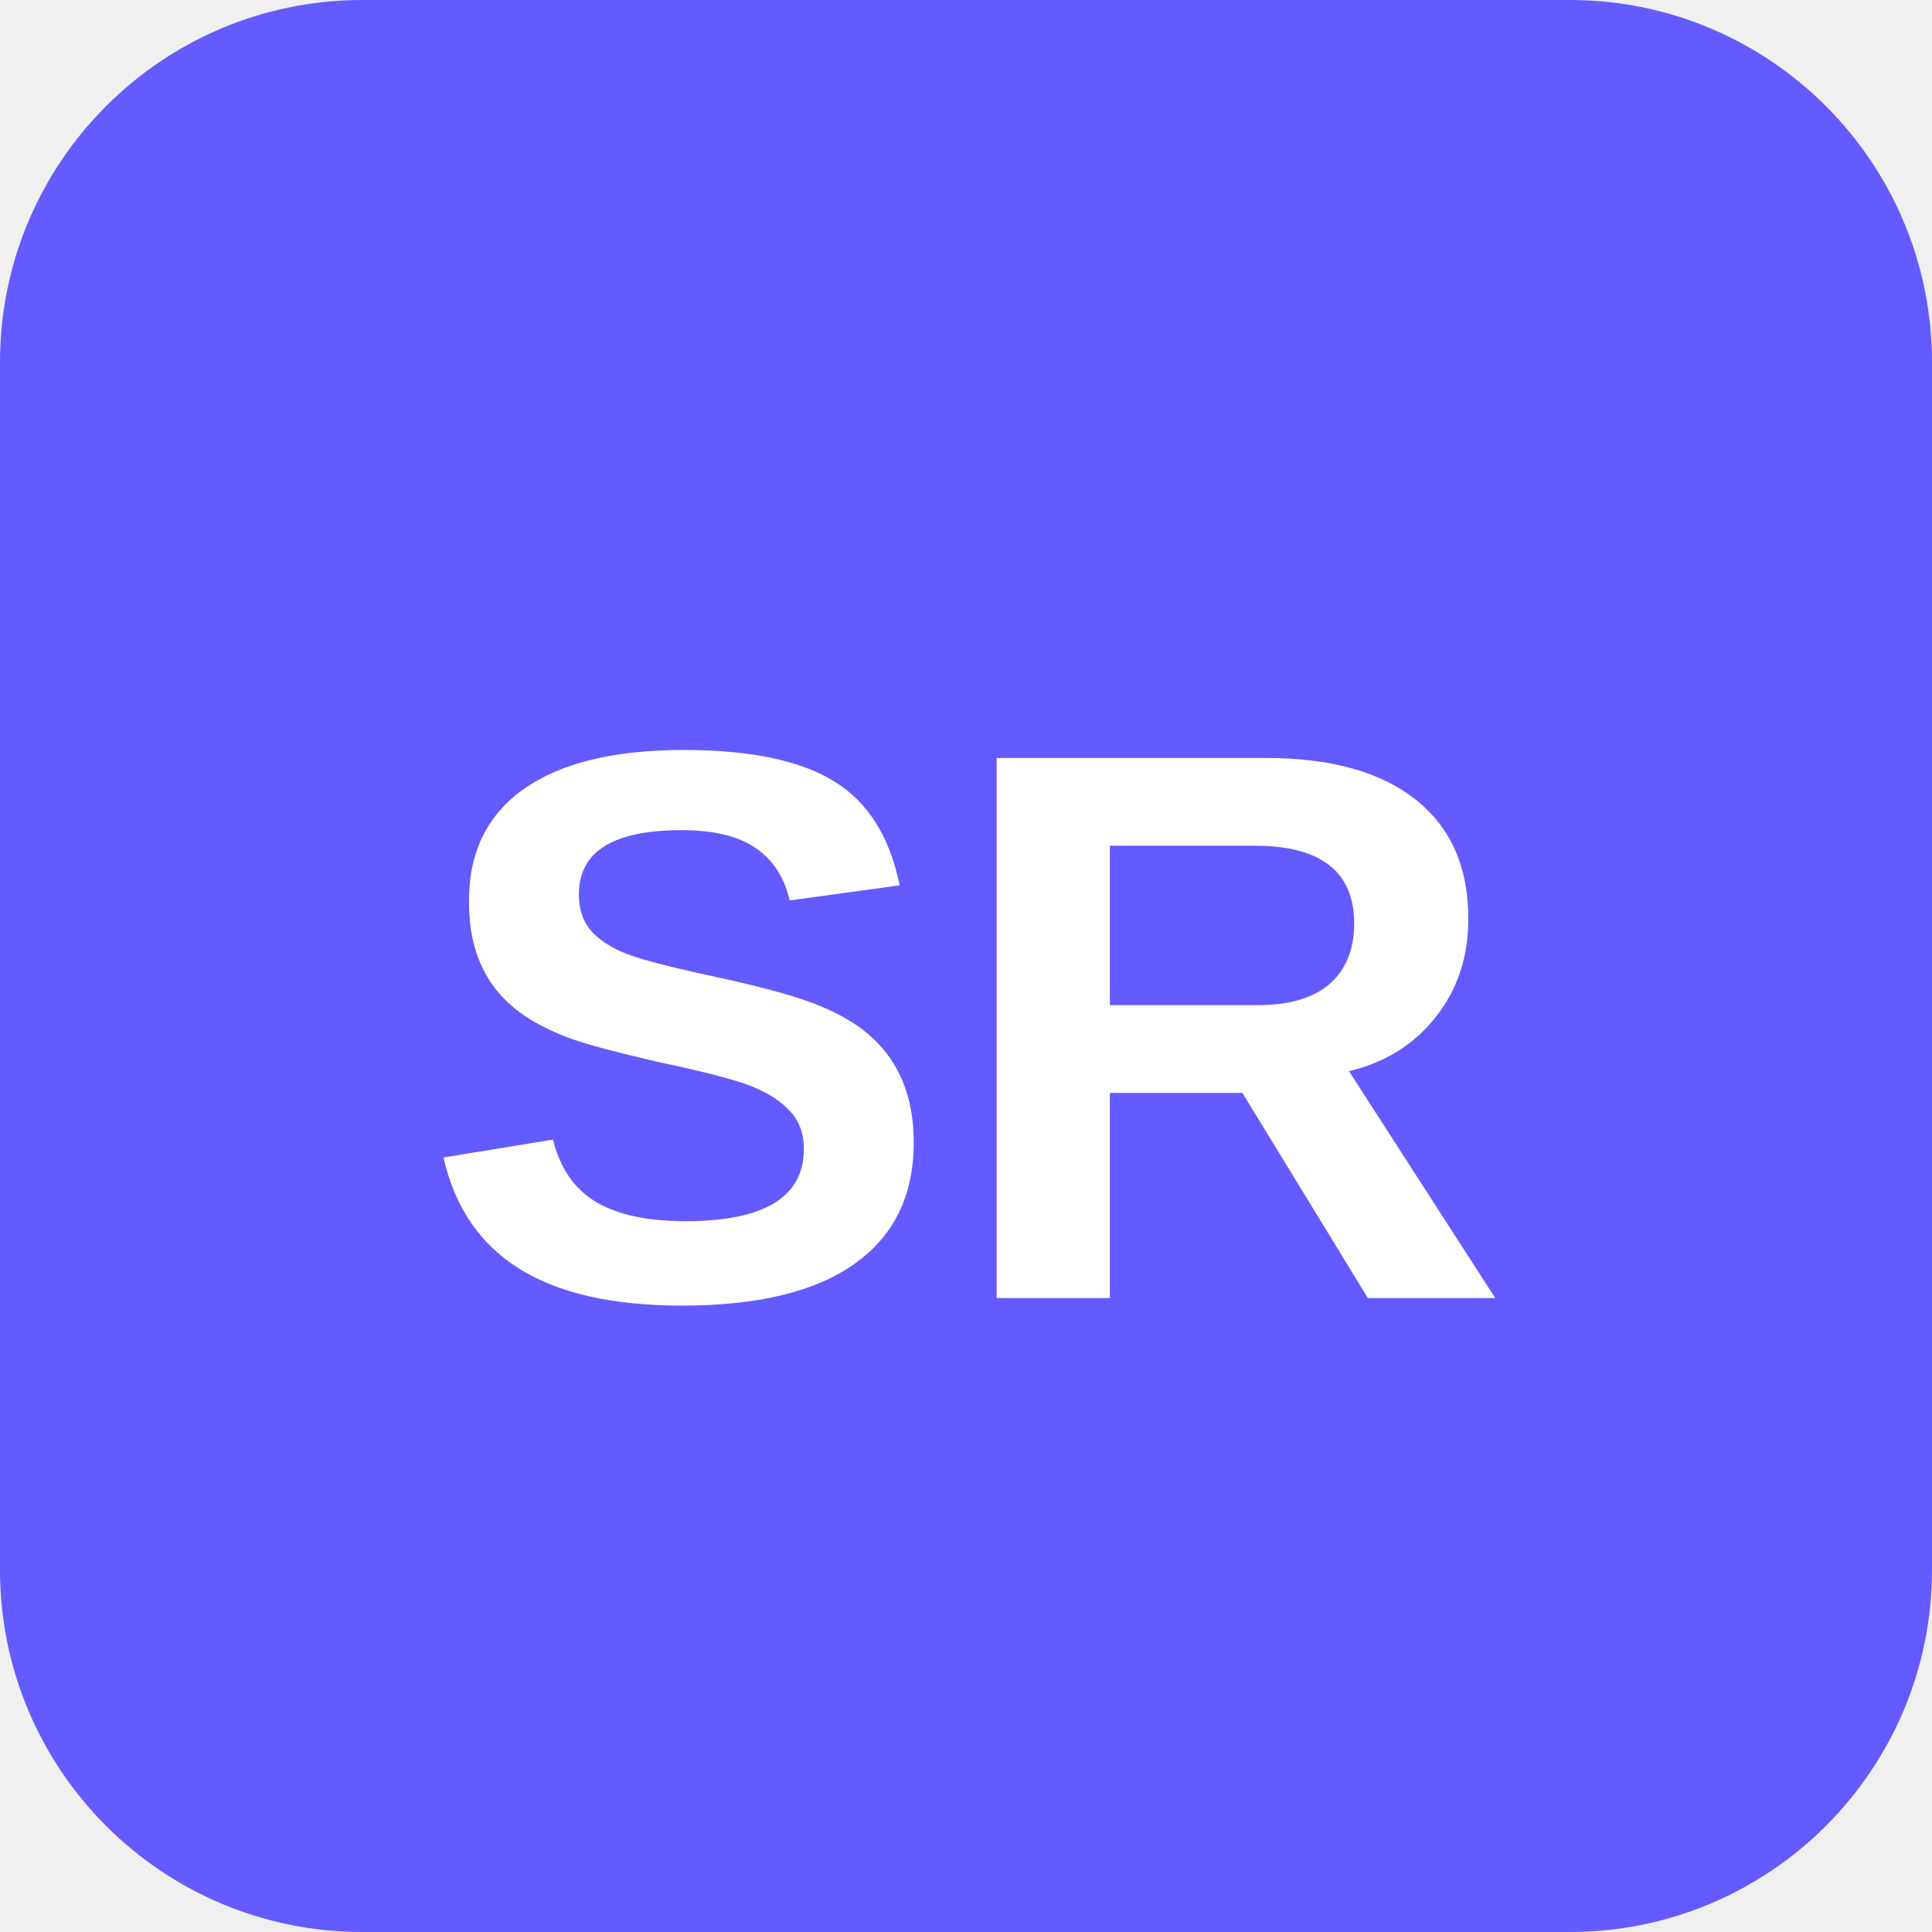
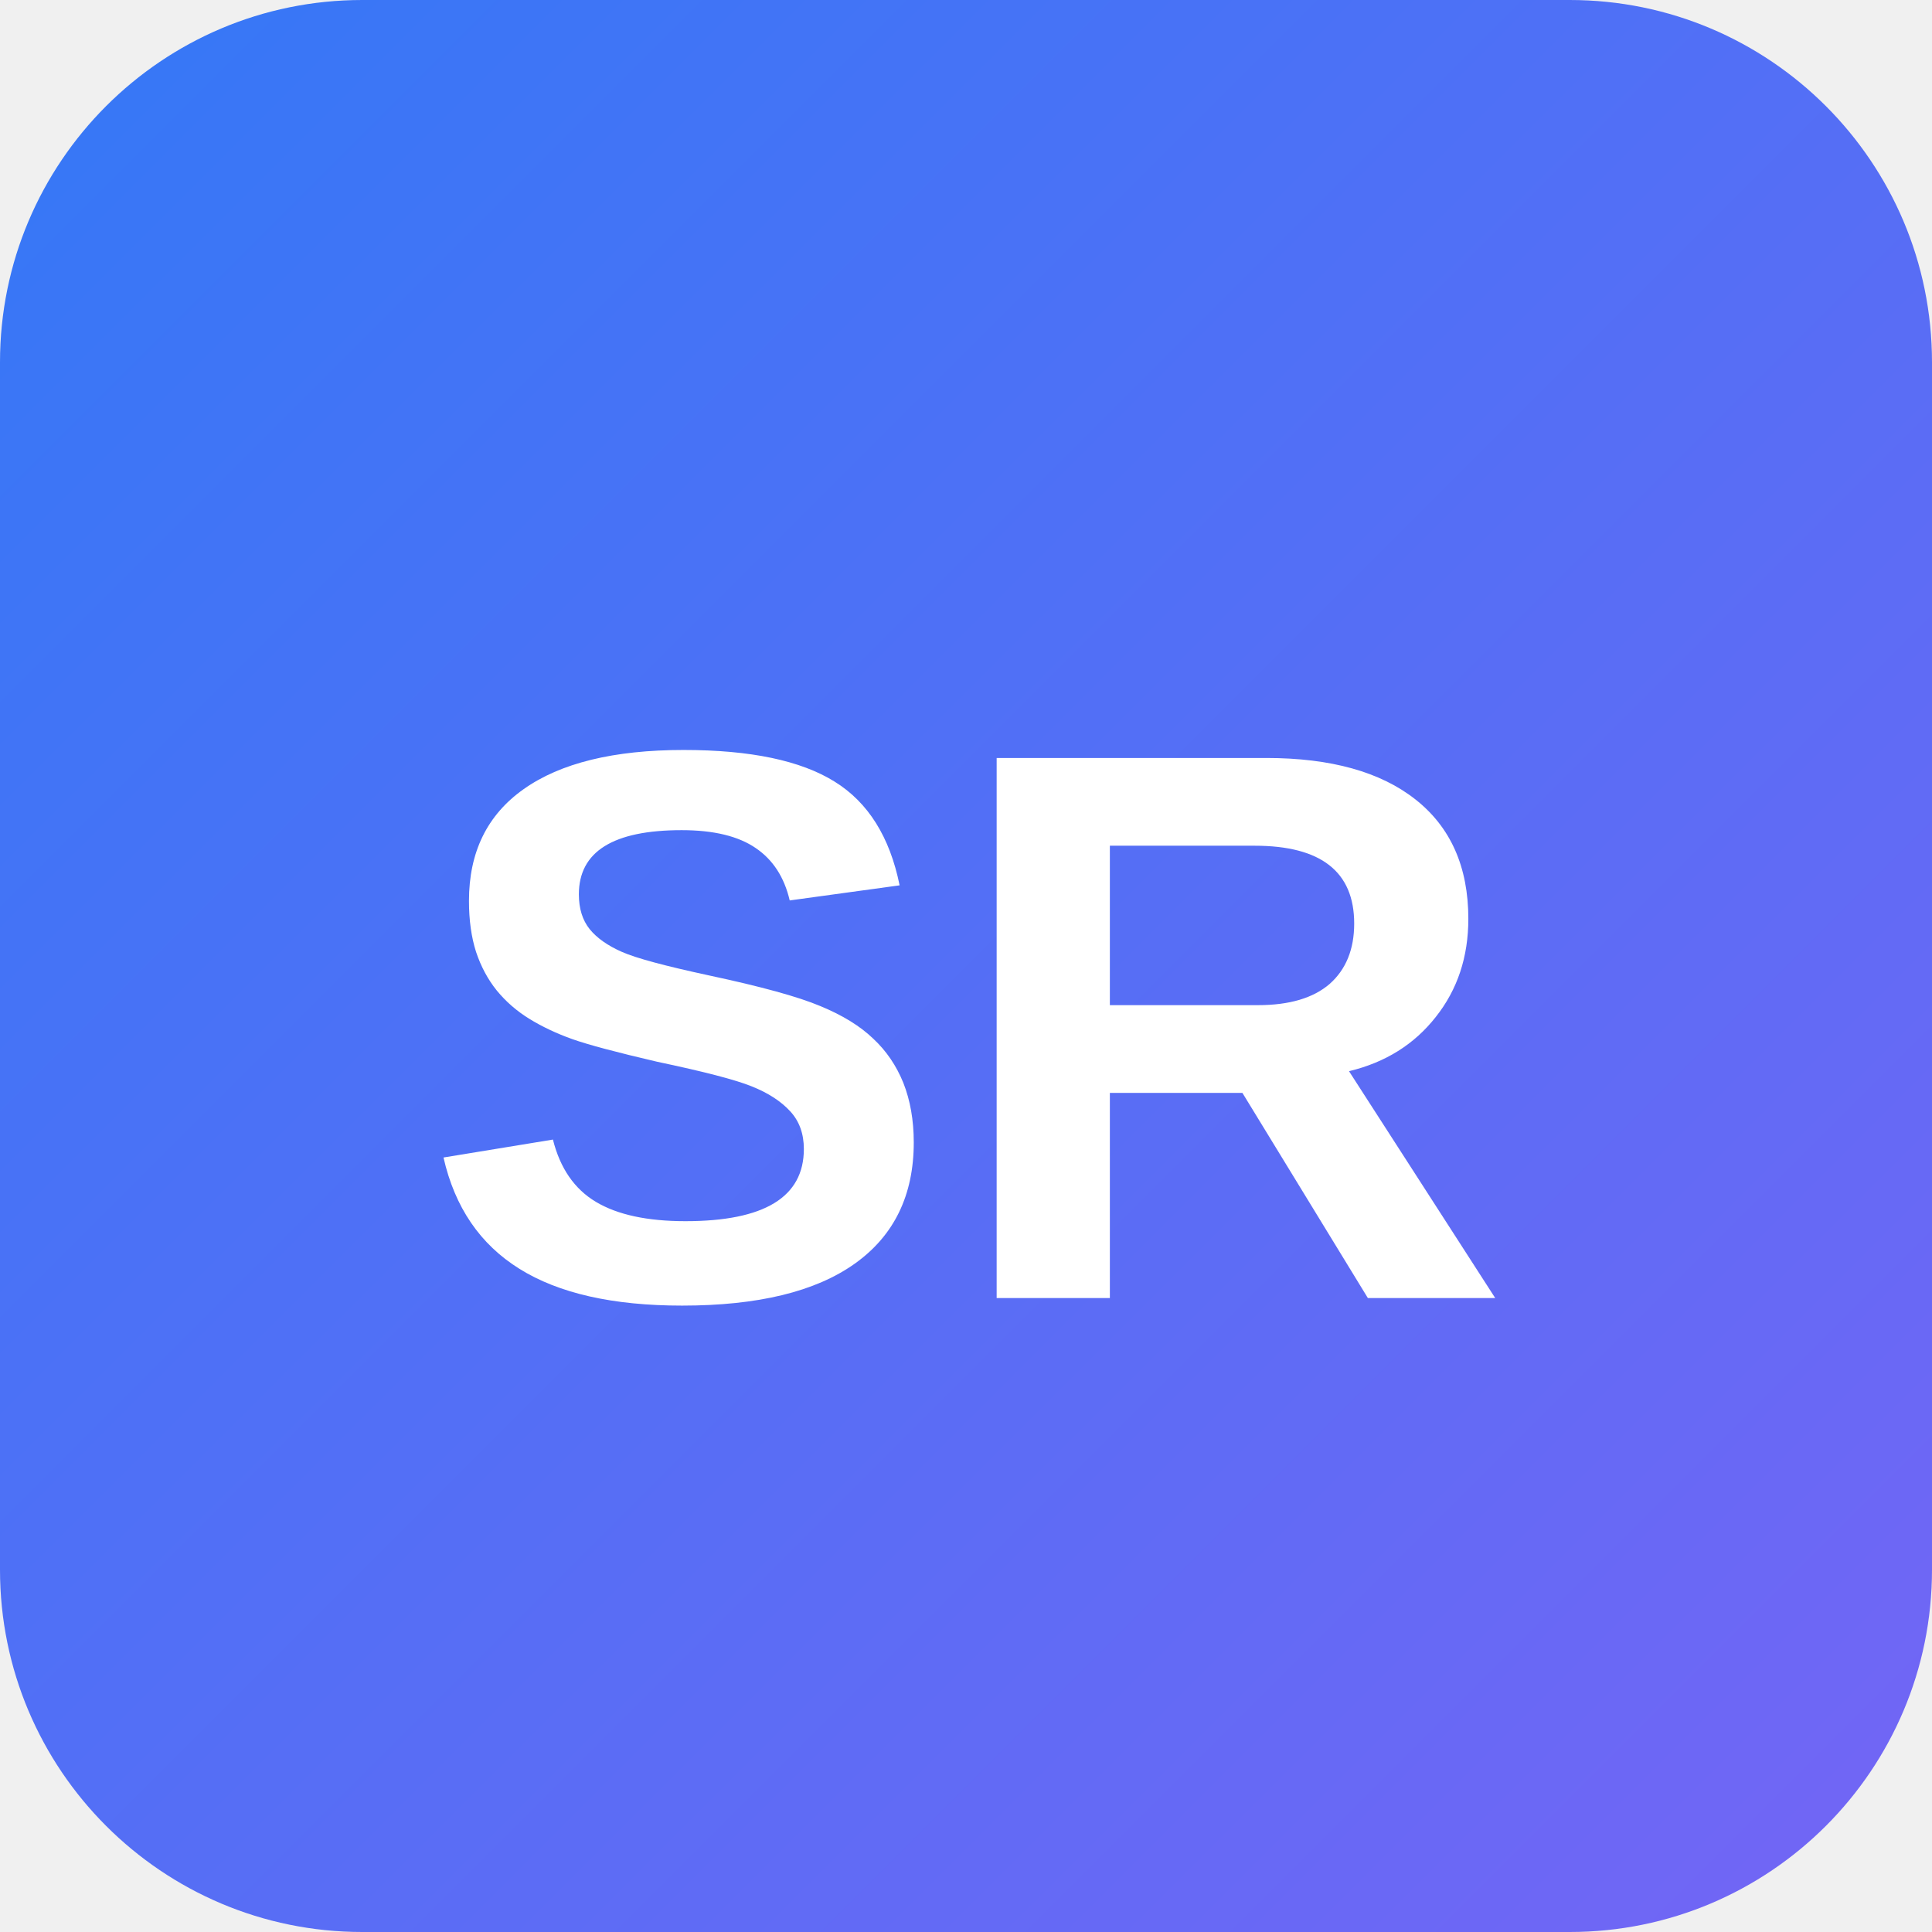
<svg xmlns="http://www.w3.org/2000/svg" viewBox="0 0 64 64">
-   <rect width="64" height="64" rx="12" fill="#635BFF" />
+   <defs>
+     <linearGradient id="g" x1="0" y1="0" x2="1" y2="1">
+       <stop offset="0" stop-color="#3478F6" />
+       <stop offset="1" stop-color="#7465F5" />
+     </linearGradient>
+   </defs>
+   <rect width="64" height="64" rx="12" fill="url(#g)" />
  <text x="32" y="43" font-family="Arial, sans-serif" font-weight="700" font-size="26" fill="#FFFFFF" text-anchor="middle">SR</text>
</svg>
